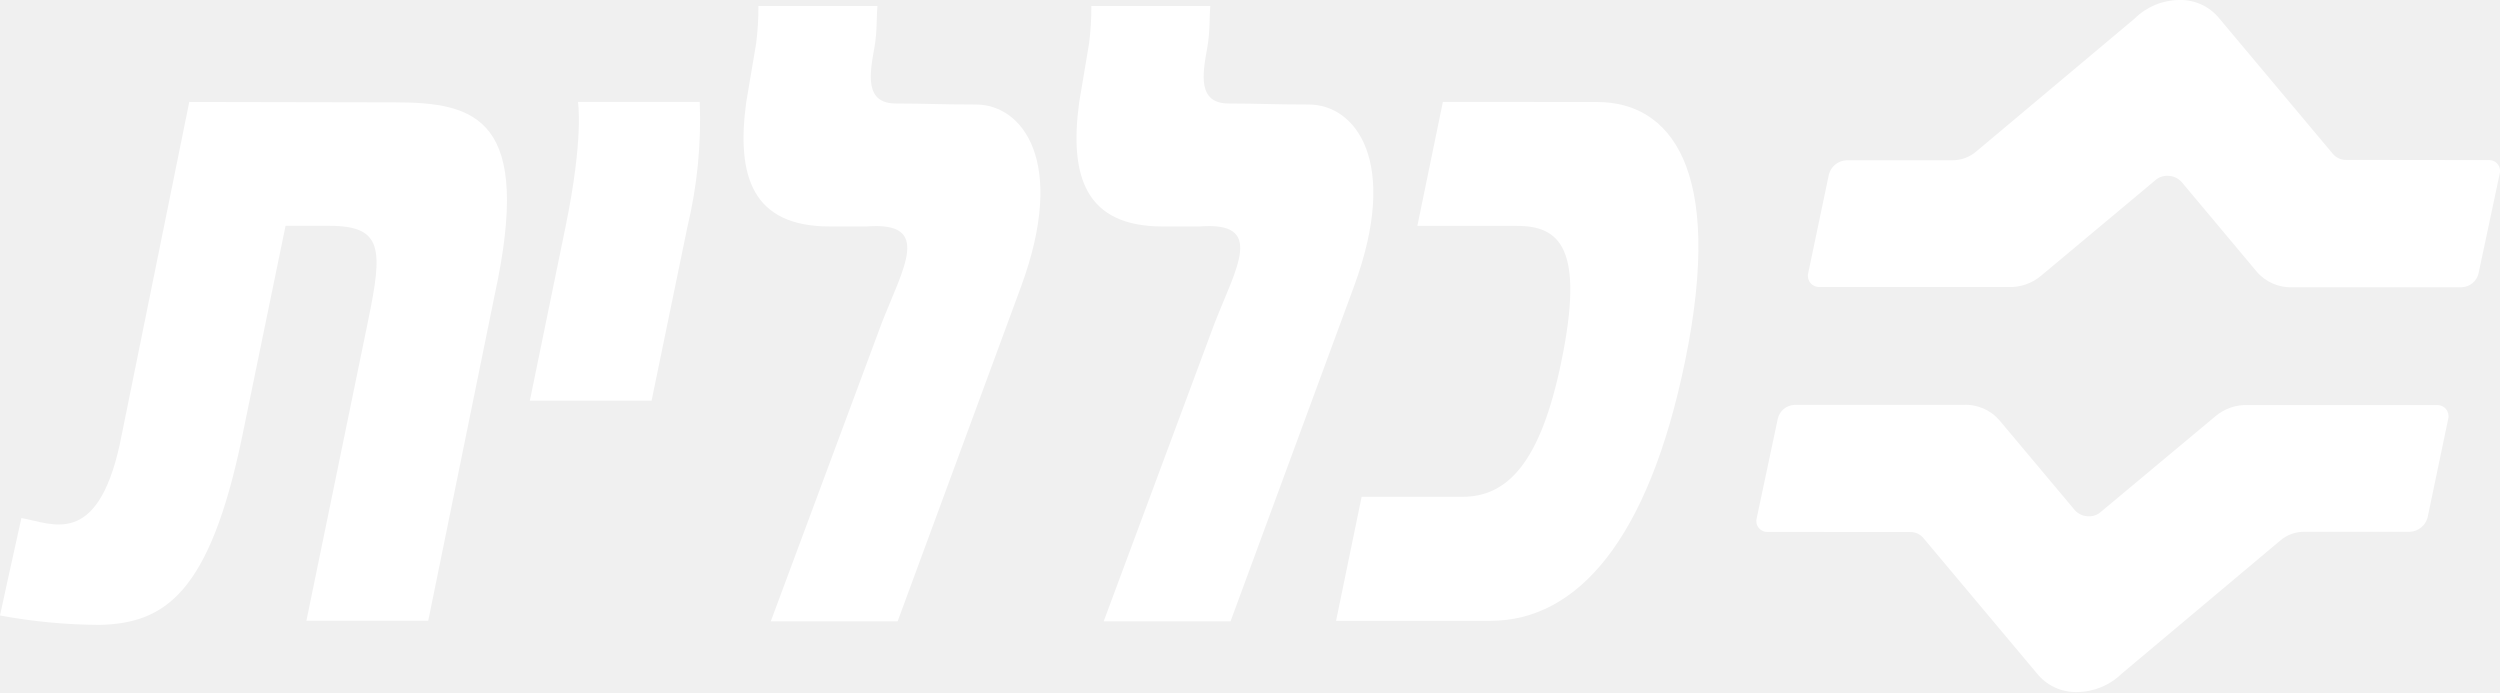
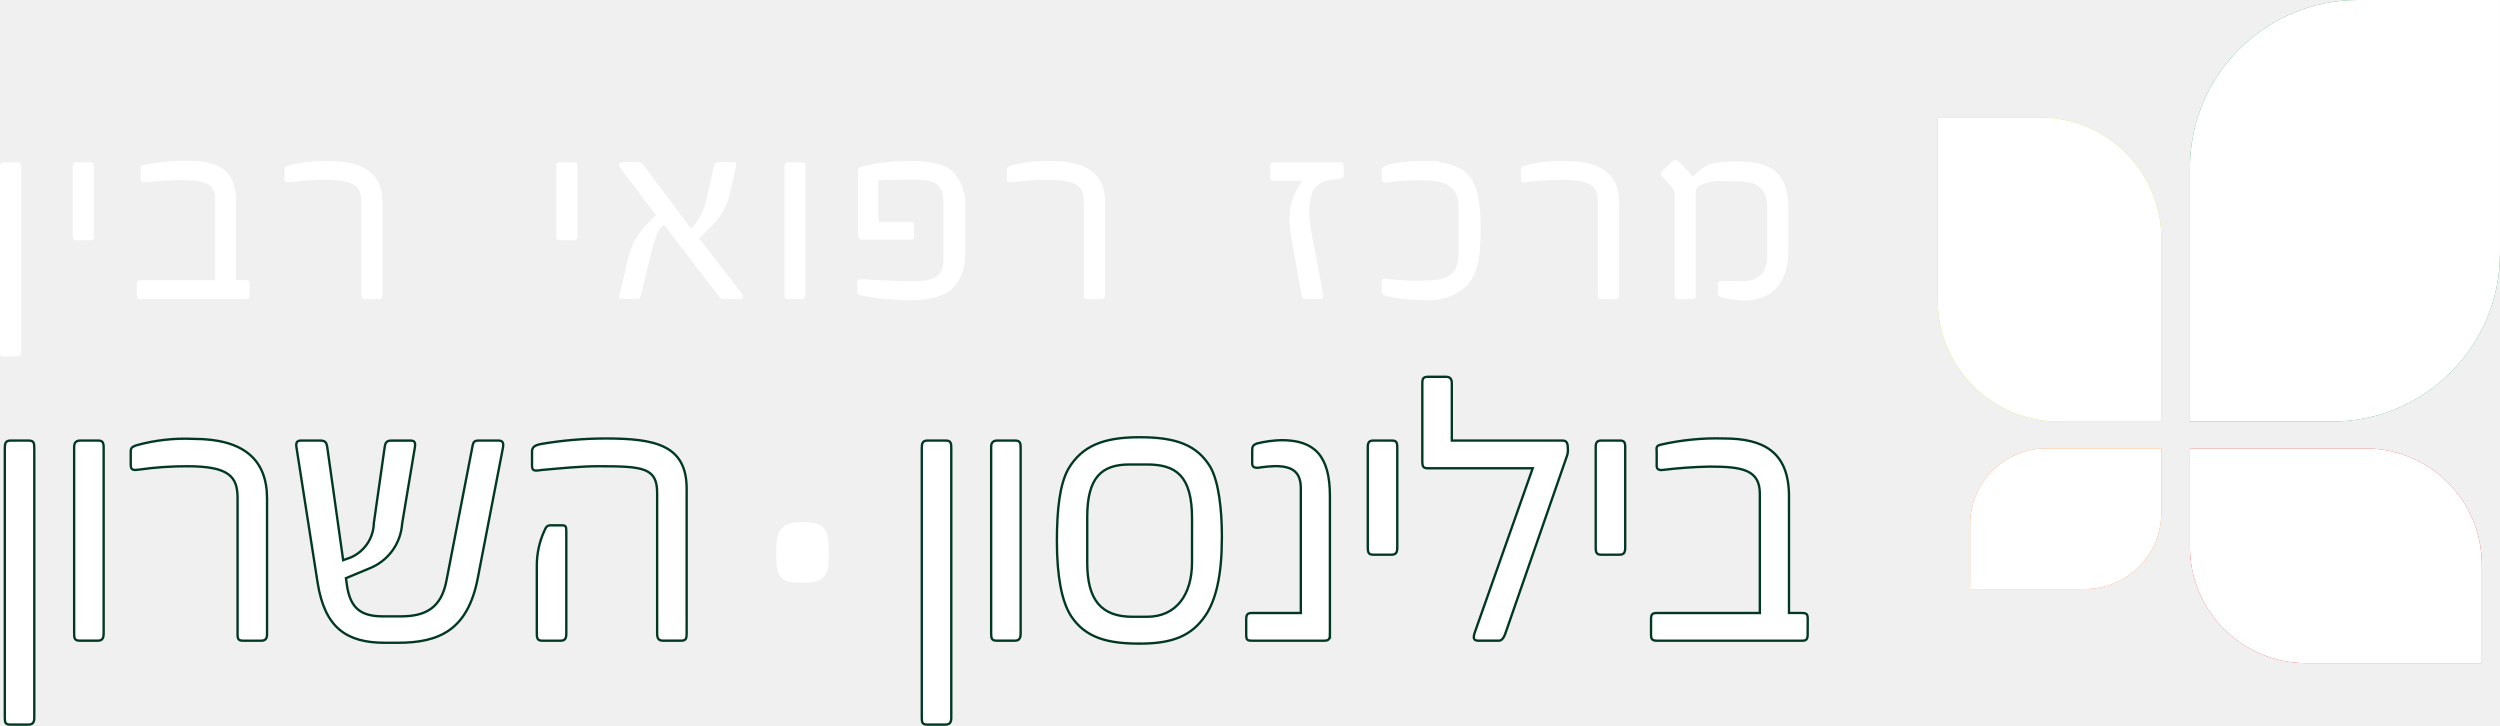
- <svg xmlns="http://www.w3.org/2000/svg" width="160.571" height="44.452" viewBox="0 0 160.571 44.452">
-   <defs>
-     <clipPath id="clip-path">
-       <rect id="Rectangle_4405" data-name="Rectangle 4405" width="160.571" height="44.452" fill="#fff" />
-     </clipPath>
-   </defs>
-   <g id="Group_68653" data-name="Group 68653" transform="translate(4 0)">
-     <g id="Group_68591" data-name="Group 68591" transform="translate(-4 0)" clip-path="url(#clip-path)">
-       <path id="Path_35757" data-name="Path 35757" d="M57.211,10.409s.39,2.252-.8,8.033L54.121,29.6H61.94l2.3-11.154a29.579,29.579,0,0,0,.794-8.033Z" transform="translate(-20.09 -3.864)" fill="#fff" />
-       <path id="Path_35758" data-name="Path 35758" d="M143.333,10.409l-1.64,7.964h6.4c2.73,0,4.354,1.4,2.852,8.7-1.337,6.506-3.459,8.7-6.353,8.7h-6.478l-1.642,7.967h9.9c5.58,0,10.152-5.176,12.514-16.664,2.571-12.48-1.008-16.66-5.652-16.66Z" transform="translate(-50.659 -3.864)" fill="#fff" />
-       <path id="Path_35759" data-name="Path 35759" d="M76.906.613A18.311,18.311,0,0,1,76.76,3.02c-.257,1.526-.639,3.787-.639,3.787-.644,4.763.411,7.965,5.36,7.965h2.373c4.246-.33,2.366,2.623.958,6.24L77.7,40.133h8.148l7.932-21.511c2.958-8.052.067-11.682-2.9-11.682-2.316,0-3.24-.065-5.138-.065-2.014,0-1.706-1.846-1.382-3.615.182-1.019.128-2.064.192-2.648Z" transform="translate(-28.194 -0.227)" fill="#fff" />
-       <path id="Path_35760" data-name="Path 35760" d="M7.686,32.437c-1.475,6.636-4.349,5.042-6.311,4.7C.813,39.629,0,43.395,0,43.395A35.876,35.876,0,0,0,6.386,44c4.2-.094,7.081-2.015,9.166-12.087l2.789-13.545h2.812c3.463,0,3.433,1.525,2.488,6.107L19.68,43.733h7.825L31.774,22.8c2.457-11.313-1.144-12.362-6.434-12.362l-13.184-.025Z" transform="translate(0 -3.864)" fill="#fff" />
-       <path id="Path_35761" data-name="Path 35761" d="M110.916.613a18.319,18.319,0,0,1-.147,2.407c-.259,1.526-.636,3.787-.636,3.787-.644,4.763.411,7.965,5.359,7.965h2.373c4.244-.33,2.365,2.623.956,6.24l-7.113,19.121h8.148l7.93-21.511c2.963-8.052.072-11.682-2.9-11.682-2.321,0-3.243-.065-5.138-.065-2.014,0-1.706-1.846-1.382-3.615.184-1.019.127-2.064.192-2.648Z" transform="translate(-40.82 -0.227)" fill="#fff" />
-       <path id="Path_35762" data-name="Path 35762" d="M205.659,1.19,195.491,9.722a2.331,2.331,0,0,1-1.559.571l-6.787,0a1.229,1.229,0,0,0-1.126.91l-1.331,6.353a.716.716,0,0,0,.741.878h12.112a3.065,3.065,0,0,0,2.119-.735l7.317-6.116a1.134,1.134,0,0,1,.8-.29,1.207,1.207,0,0,1,.89.387l4.831,5.769a2.877,2.877,0,0,0,2.335,1h10.842a1.15,1.15,0,0,0,1.072-.9l1.355-6.383a.7.7,0,0,0-.708-.884l-9.139-.011a1.093,1.093,0,0,1-.89-.416l-7.246-8.642A3.207,3.207,0,0,0,208.529,0a4.109,4.109,0,0,0-2.87,1.19" transform="translate(-68.552 0)" fill="#fff" />
-       <path id="Path_35763" data-name="Path 35763" d="M181.857,41.356a1.146,1.146,0,0,0-1.07.888l-1.353,6.382a.7.7,0,0,0,.7.89l9.144.006a1.082,1.082,0,0,1,.887.419l7.248,8.641A3.2,3.2,0,0,0,200,59.8a4.155,4.155,0,0,0,2.88-1.184l10.16-8.53a2.327,2.327,0,0,1,1.563-.578h6.788a1.242,1.242,0,0,0,1.129-.907l1.329-6.359a.716.716,0,0,0-.741-.875H211a3.06,3.06,0,0,0-2.122.733l-7.322,6.112a1.113,1.113,0,0,1-.8.3,1.18,1.18,0,0,1-.885-.387l-4.84-5.77a2.873,2.873,0,0,0-2.335-1Z" transform="translate(-66.602 -15.351)" fill="#fff" />
-     </g>
+ <svg xmlns="http://www.w3.org/2000/svg" width="227.799" height="66.133" viewBox="0 0 227.799 66.133">
+   <g id="LOGO-BELINSON-WHITE" transform="translate(-397.329 -28.63)">
+     <path id="Path_29026" data-name="Path 29026" d="M561.939,76.45c0-.42-.146-.5-.545-.5h-1.162V65.327c0-4.091-2.361-5.275-5.919-5.275a22.727,22.727,0,0,0-5.81.574c-.436.114-.327.343-.327.649v1.262c0,.306.182.421.546.382A42.426,42.426,0,0,1,553,62.612c3.016,0,4.576.306,4.576,2.484V75.953h-9.406c-.4,0-.508.153-.508.535v1.453c0,.345.073.535.508.535h13.291c.363,0,.472-.153.472-.574ZM545.308,69.99V60.854c0-.5-.109-.612-.508-.612h-1.672c-.326,0-.508.114-.508.574V69.99c0,.5.109.651.508.651h1.634C545.2,70.64,545.308,70.449,545.308,69.99Zm-5.3-8.372a1.559,1.559,0,0,0,.073-.649c0-.421-.073-.727-.472-.727h-10.1v-5.2c0-.458-.181-.611-.544-.611h-1.6c-.435,0-.544.114-.544.611v7.073c0,.535.109.649.508.649h9.551l-5.3,15.023c-.109.345-.145.688.327.688H533.8c.328,0,.51-.382.691-.955Zm-15.47,8.372V60.854c0-.5-.109-.612-.508-.612h-1.67c-.327,0-.508.114-.508.574V69.99c0,.5.108.651.508.651h1.634C524.427,70.64,524.536,70.449,524.536,69.99Zm-6.137,7.99V65.288c0-3.67-1.416-5.083-4.394-5.083a10.522,10.522,0,0,0-2.252.3c-.4.153-.435.306-.435.688v1.147c0,.306.218.459.763.345a10.5,10.5,0,0,1,1.344-.114c1.561,0,2.323.535,2.323,2.025V75.953h-4.466c-.363,0-.51.114-.51.574v1.415c0,.421.073.535.51.535h6.608C518.182,78.476,518.4,78.4,518.4,77.979Zm-12.565-6.651c0,2.981-1.452,4.969-4.1,4.969h-1.308c-2.869,0-4.14-1.529-4.14-4.932V67.2c0-3.593,1.308-4.779,3.85-4.779h1.6c2.651,0,4.1,1.033,4.1,4.932Zm2.724-2.256c0-2.562-.29-5.085-1.053-6.422-1.2-1.988-3.087-2.713-6.429-2.713h-.036c-3.3,0-5.23.8-6.465,2.866-.8,1.415-1.053,3.746-1.053,6.612,0,3.172.436,5.505,1.308,6.843,1.307,1.95,3.3,2.484,6.209,2.484h.036c3.014,0,4.721-.725,5.956-2.523C508.013,74.807,508.558,72.513,508.558,69.073ZM490.22,77.826V60.854c0-.5-.145-.612-.508-.612h-1.634c-.363,0-.544.192-.544.574V77.826c0,.421.036.649.508.649h1.634C490,78.476,490.22,78.361,490.22,77.826ZM483.9,85.471V60.93c0-.458-.036-.688-.508-.688h-1.672c-.435,0-.508.267-.508.688V85.471c0,.459.037.651.508.651h1.634C483.792,86.122,483.9,85.892,483.9,85.471Zm-35.079-7.645V68.538c0-.459-.036-.574-.4-.574h-1.017c-.327,0-.435.153-.581.5a7.6,7.6,0,0,0-.689,3.135v6.23c0,.5.109.649.508.649h1.634C448.677,78.476,448.822,78.323,448.822,77.826Zm10.967,0V64.639c0-3.976-2.832-4.587-7.371-4.587a34.96,34.96,0,0,0-5.883.5c-.617.114-.836.306-.836.688v1.3c0,.535.327.459.873.382,1.742-.153,3.521-.343,5.228-.343,4.067,0,5.3.152,5.3,2.446V77.826c0,.459.145.649.544.649h1.634C459.717,78.476,459.789,78.285,459.789,77.826ZM443.049,60.891c.072-.419,0-.649-.4-.649H440.8c-.327,0-.437.114-.508.421l-2.4,12.385c-.473,2.409-1.852,3.211-4.14,3.211h-1.634c-2,0-2.942-.727-3.268-2.713l-.109-.765,2.105-.878a4.714,4.714,0,0,0,3.016-4.091l1.162-6.957c.072-.459-.037-.612-.4-.612h-1.706c-.473,0-.582.153-.654.649l-.981,6.881a3.489,3.489,0,0,1-2.142,3.135l-.653.229-1.453-10.321c-.073-.421-.181-.574-.653-.574h-1.743c-.4,0-.472.23-.4.649L426.162,73.2c.653,4.091,2.615,5.467,6.137,5.467h1.162c3.776,0,6.391-1.147,7.3-5.924ZM421.552,77.9V65.517c0-3.554-2.143-5.428-6.683-5.428a16.656,16.656,0,0,0-5.192.574c-.58.192-.544.345-.544.727v1.07c0,.5.254.5.8.421a30.859,30.859,0,0,1,4.358-.3c3.813,0,4.576.954,4.576,2.9V77.941c0,.459.145.535.544.535h1.6C421.369,78.476,421.552,78.323,421.552,77.9Zm-14.888-.076V60.854c0-.5-.146-.612-.508-.612h-1.634q-.545,0-.546.574V77.826c0,.421.036.649.508.649h1.634C406.445,78.476,406.663,78.361,406.663,77.826Zm-6.32,7.645V60.93c0-.458-.036-.688-.508-.688h-1.67c-.436,0-.508.267-.508.688V85.471c0,.459.036.651.508.651H399.8C400.235,86.122,400.344,85.892,400.344,85.471Z" transform="translate(0.109 8.533)" fill="#003821" />
+     <path id="Path_29027" data-name="Path 29027" d="M561.939,76.45c0-.42-.146-.5-.545-.5h-1.162V65.327c0-4.091-2.361-5.275-5.919-5.275a22.727,22.727,0,0,0-5.81.574c-.436.114-.327.343-.327.649v1.262c0,.306.182.421.546.382A42.426,42.426,0,0,1,553,62.612c3.016,0,4.576.306,4.576,2.484V75.953h-9.406c-.4,0-.508.153-.508.535v1.453c0,.345.073.535.508.535h13.291c.363,0,.472-.153.472-.574ZM545.308,69.99V60.854c0-.5-.109-.612-.508-.612h-1.672c-.326,0-.508.114-.508.574V69.99c0,.5.109.651.508.651h1.634C545.2,70.64,545.308,70.449,545.308,69.99Zm-5.3-8.372a1.559,1.559,0,0,0,.073-.649c0-.421-.073-.727-.472-.727h-10.1v-5.2c0-.458-.181-.611-.544-.611h-1.6c-.435,0-.544.114-.544.611v7.073c0,.535.109.649.508.649h9.551l-5.3,15.023c-.109.345-.145.688.327.688H533.8c.328,0,.51-.382.691-.955Zm-15.47,8.372V60.854c0-.5-.109-.612-.508-.612h-1.67c-.327,0-.508.114-.508.574V69.99c0,.5.108.651.508.651h1.634C524.427,70.64,524.536,70.449,524.536,69.99Zm-6.137,7.99V65.288c0-3.67-1.416-5.083-4.394-5.083a10.522,10.522,0,0,0-2.252.3c-.4.153-.435.306-.435.688v1.147c0,.306.218.459.763.345a10.5,10.5,0,0,1,1.344-.114c1.561,0,2.323.535,2.323,2.025V75.953h-4.466c-.363,0-.51.114-.51.574v1.415c0,.421.073.535.51.535h6.608C518.182,78.476,518.4,78.4,518.4,77.979Zm-12.565-6.651c0,2.981-1.452,4.969-4.1,4.969h-1.308c-2.869,0-4.14-1.529-4.14-4.932V67.2c0-3.593,1.308-4.779,3.85-4.779h1.6c2.651,0,4.1,1.033,4.1,4.932Zm2.724-2.256c0-2.562-.29-5.085-1.053-6.422-1.2-1.988-3.087-2.713-6.429-2.713h-.036c-3.3,0-5.23.8-6.465,2.866-.8,1.415-1.053,3.746-1.053,6.612,0,3.172.436,5.505,1.308,6.843,1.307,1.95,3.3,2.484,6.209,2.484h.036c3.014,0,4.721-.725,5.956-2.523C508.013,74.807,508.558,72.513,508.558,69.073ZM490.22,77.826V60.854c0-.5-.145-.612-.508-.612h-1.634c-.363,0-.544.192-.544.574V77.826c0,.421.036.649.508.649h1.634C490,78.476,490.22,78.361,490.22,77.826ZM483.9,85.471V60.93c0-.458-.036-.688-.508-.688h-1.672c-.435,0-.508.267-.508.688V85.471c0,.459.037.651.508.651h1.634C483.792,86.122,483.9,85.892,483.9,85.471Zm-35.079-7.645V68.538c0-.459-.036-.574-.4-.574h-1.017c-.327,0-.435.153-.581.5a7.6,7.6,0,0,0-.689,3.135v6.23c0,.5.109.649.508.649h1.634C448.677,78.476,448.822,78.323,448.822,77.826Zm10.967,0V64.639c0-3.976-2.832-4.587-7.371-4.587a34.96,34.96,0,0,0-5.883.5c-.617.114-.836.306-.836.688v1.3c0,.535.327.459.873.382,1.742-.153,3.521-.343,5.228-.343,4.067,0,5.3.152,5.3,2.446V77.826c0,.459.145.649.544.649h1.634C459.717,78.476,459.789,78.285,459.789,77.826ZM443.049,60.891c.072-.419,0-.649-.4-.649H440.8c-.327,0-.437.114-.508.421l-2.4,12.385c-.473,2.409-1.852,3.211-4.14,3.211h-1.634c-2,0-2.942-.727-3.268-2.713l-.109-.765,2.105-.878a4.714,4.714,0,0,0,3.016-4.091l1.162-6.957c.072-.459-.037-.612-.4-.612h-1.706c-.473,0-.582.153-.654.649l-.981,6.881a3.489,3.489,0,0,1-2.142,3.135l-.653.229-1.453-10.321c-.073-.421-.181-.574-.653-.574h-1.743c-.4,0-.472.23-.4.649L426.162,73.2c.653,4.091,2.615,5.467,6.137,5.467h1.162c3.776,0,6.391-1.147,7.3-5.924ZM421.552,77.9V65.517c0-3.554-2.143-5.428-6.683-5.428a16.656,16.656,0,0,0-5.192.574c-.58.192-.544.345-.544.727v1.07c0,.5.254.5.8.421a30.859,30.859,0,0,1,4.358-.3c3.813,0,4.576.954,4.576,2.9V77.941c0,.459.145.535.544.535h1.6C421.369,78.476,421.552,78.323,421.552,77.9Zm-14.888-.076V60.854c0-.5-.146-.612-.508-.612h-1.634q-.545,0-.546.574V77.826c0,.421.036.649.508.649h1.634C406.445,78.476,406.663,78.361,406.663,77.826Zm-6.32,7.645V60.93c0-.458-.036-.688-.508-.688h-1.67c-.436,0-.508.267-.508.688V85.471c0,.459.036.651.508.651H399.8C400.235,86.122,400.344,85.892,400.344,85.471Z" transform="translate(0.109 8.533)" fill="#fff" stroke="#003821" stroke-width="0.216" />
+     <path id="Path_29028" data-name="Path 29028" d="M560.273,48.025V43.818c0-3.4-2.117-4.1-4.5-4.1-2.56,0-3,.236-4.181,1.385a12.174,12.174,0,0,0-.836-.889l-.419-.418c-.287-.287-.391-.287-.759.052l-.574.523a.692.692,0,0,0-.314.5c0,.157.157.287.314.444l.548.627a1.044,1.044,0,0,1,.366.837v9.042c0,.262.052.444.366.444h1.176c.339,0,.391-.1.391-.444V42.458a.616.616,0,0,1,.418-.575,4.092,4.092,0,0,1,2.144-.366h1.045c1.8,0,2.9.444,2.9,2.4v4.313c0,1.646-.707,2.4-2.353,2.4-.314,0-1.2,0-1.594-.025-.418-.027-.55.025-.55.339v.759c0,.182-.025.261.314.391a7.96,7.96,0,0,0,2.248.287c2.274,0,3.842-1.568,3.842-4.363m-15.409,3.842V43.4c0-2.43-1.542-3.711-4.809-3.711a12.576,12.576,0,0,0-3.737.393c-.419.13-.393.236-.393.5v.732c0,.339.184.339.575.287a23.481,23.481,0,0,1,3.137-.209c2.745,0,3.293.653,3.293,1.987v8.519c0,.314.1.366.391.366h1.15C544.734,52.258,544.864,52.155,544.864,51.867Zm-12.613-5.829c0-3.451-.471-4.7-1.673-5.566a6.569,6.569,0,0,0-3.476-.785,12.741,12.741,0,0,0-3.345.366c-.418.132-.523.262-.523.5v.81c0,.287.209.314.6.262a20.878,20.878,0,0,1,2.848-.184c1.961,0,3.556.287,3.556,2.4v4.339c0,2.089-1.307,2.4-3.293,2.4a19.145,19.145,0,0,1-3.162-.157c-.418-.052-.55-.025-.55.287v.837c0,.209,0,.339.445.444a15.982,15.982,0,0,0,3.424.366,5.094,5.094,0,0,0,3.842-1.255C531.807,50.193,532.251,48.834,532.251,46.038Zm-12.482-5.175V40.21c0-.339-.131-.418-.393-.418h-5.906c-.341,0-.393.079-.393.418v.862c0,.341.052.419.418.419h2.535a5.537,5.537,0,0,0-1.2,3.449,12.7,12.7,0,0,0,.236,2.039l.862,4.913c.052.287.157.366.444.366h1.253c.262,0,.314-.13.262-.471l-.968-5.2a12.937,12.937,0,0,1-.287-2.116A5.158,5.158,0,0,1,517,42.3a1.993,1.993,0,0,1,1.281-.836l1.123-.184C519.742,41.229,519.769,41.177,519.769,40.863Zm-21.741,11V43.4c0-2.43-1.541-3.711-4.808-3.711a12.592,12.592,0,0,0-3.738.393c-.418.13-.392.236-.392.5v.732c0,.339.183.339.575.287a23.513,23.513,0,0,1,3.137-.209c2.745,0,3.294.653,3.294,1.987v8.519c0,.314.105.366.393.366h1.15C497.9,52.258,498.028,52.155,498.028,51.867Zm-12.743-4.025v-3.92a4.412,4.412,0,0,0-.966-3.085c-.733-.784-1.856-1.15-4.156-1.15a18.148,18.148,0,0,0-4.051.444c-.444.105-.6.209-.6.418V46.2c0,.522.079.653.575.653h4.129c.393,0,.418-.105.418-.366v-.889c0-.287-.1-.366-.443-.366H477.5c-.08,0-.132.027-.132-.079V41.438c.68-.052,2.692-.052,3.424-.052,2.039,0,2.508.627,2.508,2.248v5.018c0,1.2-.443,1.985-2.744,1.985-.784,0-3.057-.077-4.677-.182-.314-.027-.445.105-.445.339v.759c0,.209.078.339.391.391a24.891,24.891,0,0,0,4.6.419C484.162,52.363,485.285,50.637,485.285,47.842Zm-14.546,3.972V40.21c0-.339-.1-.418-.366-.418H469.2a.347.347,0,0,0-.393.393V51.814c0,.287.026.444.366.444h1.176C470.582,52.258,470.738,52.18,470.738,51.814Zm-5.923.444c.184,0,.288-.261.132-.471l-3.9-5.043,1.1-1.1a6,6,0,0,0,1.724-3.11l.523-2.3c.079-.314,0-.444-.287-.444h-1.28a.379.379,0,0,0-.419.287l-.627,2.8a5.756,5.756,0,0,1-1.437,2.954h-.052l-4.313-5.75a.607.607,0,0,0-.575-.287h-1.464c-.182,0-.261.314-.13.47l3.294,4.34-1.019,1.045a6.449,6.449,0,0,0-1.542,3.033l-.758,3.188c-.079.287,0,.391.209.391h1.36c.209,0,.313-.079.366-.314l.732-2.978c.443-1.856.679-2.954,1.384-3.477l4.966,6.482c.209.261.261.287.5.287Zm-14.86-5.8V40.21c0-.339-.078-.418-.365-.418h-1.2c-.236,0-.366.079-.366.393v6.272c0,.339.078.444.366.444h1.176C449.877,46.9,449.955,46.77,449.955,46.456Zm-17.768,5.411V43.4c0-2.43-1.542-3.711-4.809-3.711a12.587,12.587,0,0,0-3.737.393c-.418.13-.392.236-.392.5v.732c0,.339.184.339.575.287a23.5,23.5,0,0,1,3.136-.209c2.744,0,3.294.653,3.294,1.987v8.519c0,.314.1.366.391.366H431.8C432.057,52.258,432.187,52.155,432.187,51.867Zm-12.116-.994c0-.287-.1-.339-.391-.339h-.837V43.268c0-2.8-1.7-3.606-4.26-3.606a17.257,17.257,0,0,0-4.181.391c-.314.079-.235.236-.235.444v.862c0,.21.13.287.392.262.914-.105,2.246-.209,3.083-.209,2.169,0,3.292.209,3.292,1.7v7.423h-6.768c-.288,0-.366.1-.366.366v.993c0,.236.052.366.366.366h9.565c.262,0,.339-.1.339-.391Zm-14.18-4.417V40.21c0-.339-.079-.418-.366-.418h-1.2c-.236,0-.367.079-.367.393v6.272c0,.339.08.444.367.444H405.5C405.812,46.9,405.891,46.77,405.891,46.456Zm-6.627,10.585V40.262c0-.313-.027-.47-.367-.47h-1.2c-.313,0-.366.182-.366.47V57.041c0,.314.027.444.366.444h1.176C399.185,57.485,399.264,57.328,399.264,57.041Z" transform="translate(0 3.622)" fill="#fff" />
+     <path id="Path_29029" data-name="Path 29029" d="M455.277,67.209c0-2.284-.4-2.824-2.4-2.824-1.94,0-2.4.661-2.4,2.824,0,2.284.342,2.7,2.4,2.7,1.942,0,2.4-.54,2.4-2.7" transform="translate(17.579 11.825)" fill="#fff" />
+     <path id="Path_29030" data-name="Path 29030" d="M563.271,59.335a10.607,10.607,0,0,1,10.609,10.607V78.9h-15.99a10.608,10.608,0,0,1-10.607-10.609V59.335Z" transform="translate(49.593 10.155)" fill="#ed171f" />
+     <path id="Path_29031" data-name="Path 29031" d="M547.282,43.949A15.32,15.32,0,0,1,562.6,28.63h12.932V51.719a15.322,15.322,0,0,1-15.321,15.322H547.282Z" transform="translate(49.593 0)" fill="#18964c" />
+     <path id="Path_29032" data-name="Path 29032" d="M550.392,47.725a11.052,11.052,0,0,0-11.05-11.052h-9.329V53.33a11.051,11.051,0,0,0,11.05,11.052h9.328Z" transform="translate(43.882 2.66)" fill="#b3dc1f" />
+     <path id="Path_29033" data-name="Path 29033" d="M542.7,72.149a6.949,6.949,0,0,0,6.948-6.949V59.334H539.18a6.949,6.949,0,0,0-6.948,6.949v5.866Z" transform="translate(44.616 10.155)" fill="#fe7119" />
+     <path id="Path_29034" data-name="Path 29034" d="M550.392,47.725a11.052,11.052,0,0,0-11.05-11.052h-9.329V53.33a11.051,11.051,0,0,0,11.05,11.052h9.328Z" transform="translate(43.882 2.66)" fill="#fff" />
+     <path id="Path_29035" data-name="Path 29035" d="M542.7,72.149a6.949,6.949,0,0,0,6.948-6.949V59.334H539.18a6.949,6.949,0,0,0-6.948,6.949v5.866Z" transform="translate(44.616 10.155)" fill="#fff" />
+     <path id="Path_29036" data-name="Path 29036" d="M563.271,59.335a10.607,10.607,0,0,1,10.609,10.607V78.9h-15.99a10.608,10.608,0,0,1-10.607-10.609V59.335Z" transform="translate(49.593 10.155)" fill="#fff" />
+     <path id="Path_29037" data-name="Path 29037" d="M547.282,43.949A15.32,15.32,0,0,1,562.6,28.63h12.932V51.719a15.322,15.322,0,0,1-15.321,15.322H547.282Z" transform="translate(49.593 0)" fill="#fff" />
  </g>
</svg>
